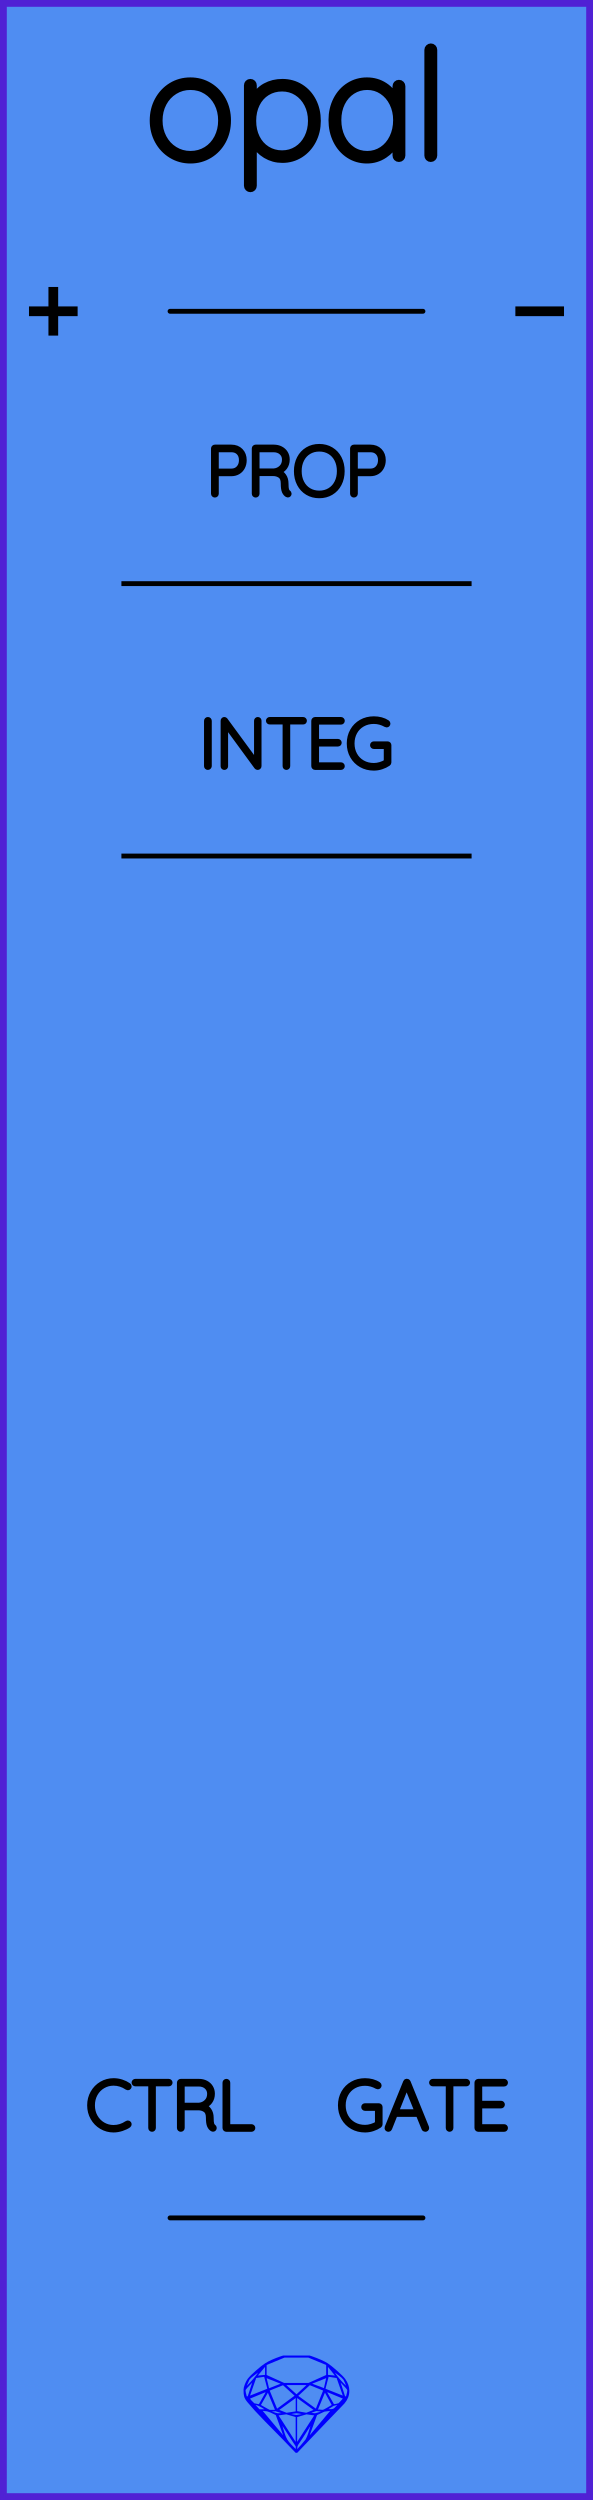
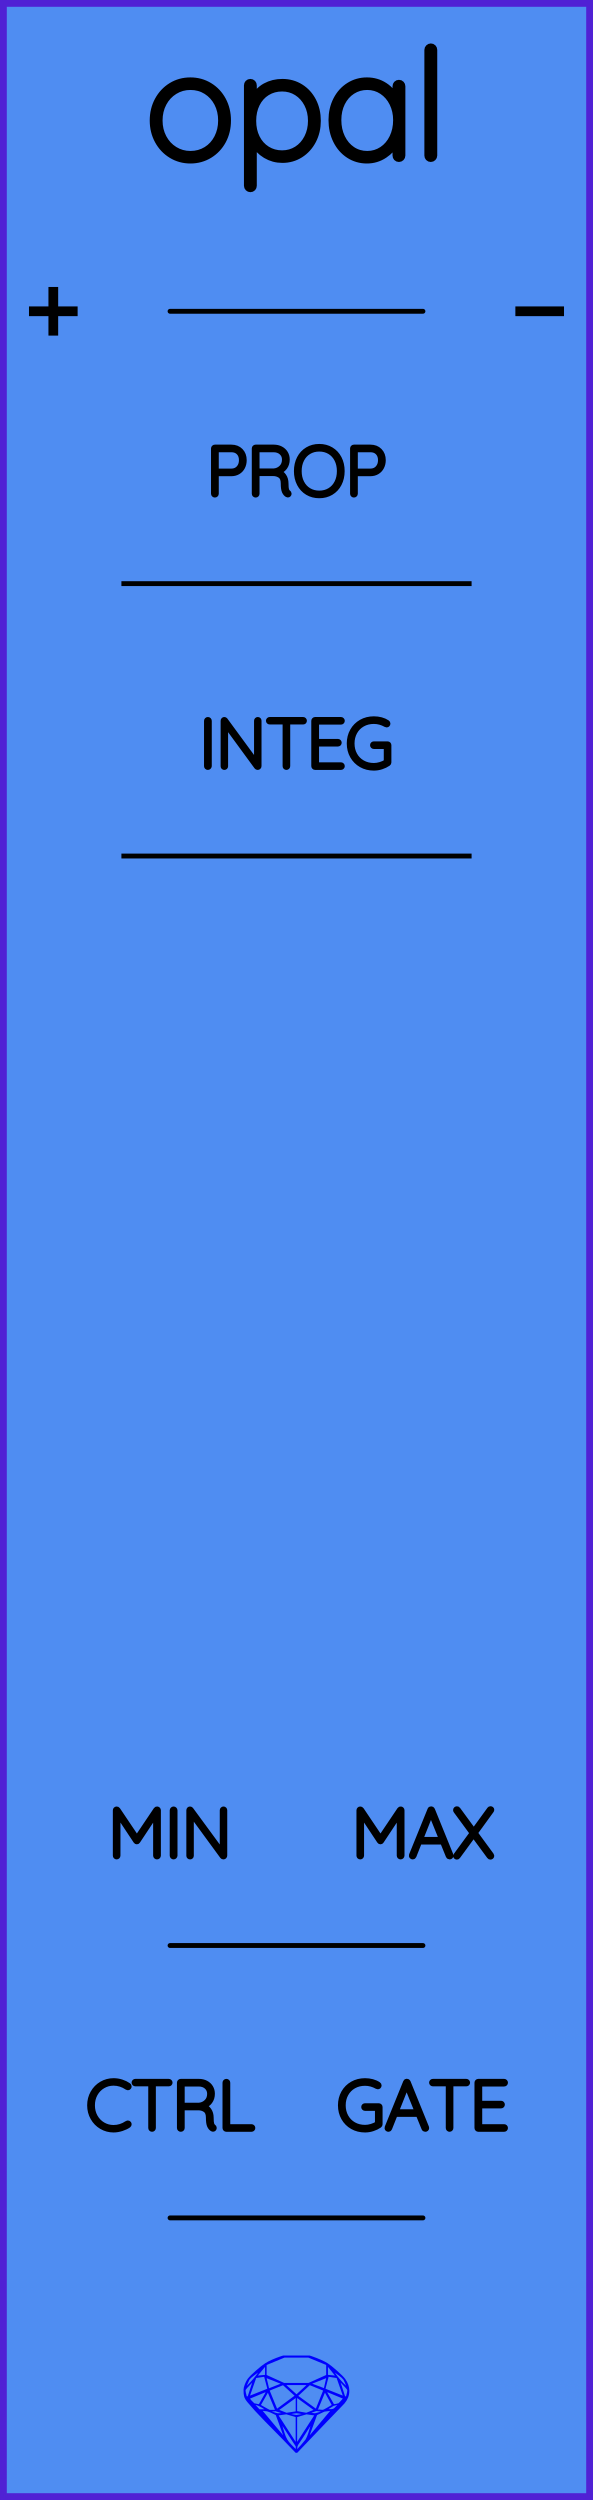
<svg xmlns="http://www.w3.org/2000/svg" width="30.48mm" height="128.50mm" viewBox="0 0 30.48 128.50">
  <g id="PanelLayer">
    <rect id="border_rect" width="30.48" height="128.5" x="0" y="0" style="display:inline;fill:#4f8df2;fill-opacity:1;fill-rule:nonzero;stroke:#5021d4;stroke-width:0.7;stroke-linecap:round;stroke-linejoin:round;stroke-dasharray:none;stroke-opacity:1;image-rendering:auto" />
    <path id="sapphire_gemstone" d="m 17.955,122.900 q 0,0.342 -0.243,0.631 -0.044,0.052 -0.204,0.215 -0.187,0.19 -0.785,0.813 l -1.444,1.513 q -0.019,0.003 -0.044,0.003 -0.028,0 -0.041,-0.003 -0.083,-0.083 -0.648,-0.675 -0.469,-0.474 -0.934,-0.948 -0.557,-0.568 -0.898,-0.981 -0.132,-0.16 -0.168,-0.298 -0.028,-0.102 -0.028,-0.342 0,-0.11 0.072,-0.289 0.066,-0.165 0.141,-0.265 0.119,-0.157 0.422,-0.424 0.284,-0.251 0.474,-0.375 0.273,-0.179 0.819,-0.367 0.096,-0.033 0.11,-0.033 h 1.361 q 0.011,0 0.105,0.033 0.568,0.201 0.824,0.367 0.165,0.105 0.474,0.378 0.322,0.284 0.422,0.422 0.215,0.295 0.215,0.626 z m -0.168,-0.273 q -0.033,-0.107 -0.135,-0.309 -0.072,-0.094 -0.209,-0.198 -0.119,-0.085 -0.234,-0.171 0.245,0.364 0.579,0.678 z m -0.573,-0.524 -0.358,-0.446 v 0.411 z m 0.637,0.758 q 0,-0.052 -0.342,-0.394 l 0.229,0.703 h 0.05 q 0.063,-0.218 0.063,-0.309 z m -0.232,0.273 -0.317,-0.904 -0.411,-0.063 -0.16,0.615 z m 0.003,0.154 -0.772,-0.32 h -0.03 l 0.345,0.606 q 0.08,-0.003 0.234,-0.047 0.025,-0.014 0.223,-0.24 z m -0.857,-1.05 -0.719,0.284 0.604,0.226 z m 0,-0.163 v -0.515 l -0.918,-0.38 h -1.224 l -0.918,0.38 v 0.515 l 0.898,0.408 h 1.254 z m 0.573,1.538 q -0.069,0.011 -0.198,0.052 -0.085,0.055 -0.259,0.163 0.019,0 0.063,0.003 0.041,0 0.063,0 0.119,0 0.19,-0.069 0.072,-0.072 0.141,-0.149 z m -0.289,0.003 -0.347,-0.631 -0.364,0.879 q 0.025,-0.017 0.066,-0.017 0.03,0 0.085,0.011 0.058,0.008 0.088,0.008 0.05,0 0.229,-0.107 0.229,-0.138 0.243,-0.143 z m -0.441,-0.741 -0.684,-0.276 -0.593,0.548 0.904,0.656 z m -0.854,-0.284 h -1.036 l 0.524,0.474 z m 0.75,1.367 q -0.229,-0.03 -0.229,-0.03 -0.036,0 -0.273,0.094 l 0.19,0.019 q 0.011,0 0.311,-0.083 z m -0.389,-0.088 -0.843,-0.612 v 0.675 l 0.471,0.083 z m 0.854,0.05 q -0.099,0.006 -0.295,0.039 -0.011,0.003 -0.378,0.176 -0.13,0.347 -0.38,1.042 z m -2.544,-1.397 -0.719,-0.284 0.124,0.518 z m -0.802,-0.455 v -0.411 l -0.367,0.446 z m 1.516,1.072 -0.593,-0.54 -0.684,0.276 0.38,0.929 z m 0.369,0.943 q -0.033,-0.003 -0.135,-0.025 -0.085,-0.017 -0.138,-0.017 -0.052,0 -0.138,0.017 -0.102,0.022 -0.135,0.025 0.265,0.047 0.273,0.047 0.008,0 0.273,-0.047 z m -0.309,-0.138 v -0.686 l -0.843,0.612 0.372,0.146 z m 0.951,0.207 -0.397,-0.055 -0.48,0.141 v 1.276 z m -2.888,-2.202 q -0.119,0.085 -0.234,0.174 -0.146,0.107 -0.209,0.196 -0.044,0.105 -0.135,0.314 0.369,-0.364 0.579,-0.684 z m 0.477,0.832 -0.16,-0.615 -0.411,0.063 -0.317,0.904 z m 0.394,1.083 -0.364,-0.879 -0.356,0.631 q 0.435,0.251 0.452,0.251 0.091,0 0.267,-0.003 z m 1.822,0.83 q -0.132,0.212 -0.405,0.634 -0.077,0.107 -0.22,0.328 -0.058,0.105 -0.055,0.226 0.16,-0.152 0.433,-0.496 0.077,-0.13 0.141,-0.339 0.055,-0.176 0.107,-0.353 z m -1.494,-0.661 -0.27,-0.088 -0.008,-0.011 q -0.025,0 -0.107,0.011 -0.066,0.006 -0.107,0.006 0.273,0.091 0.311,0.091 0.025,0 0.182,-0.008 z m -0.81,-1.064 h -0.03 l -0.772,0.32 q 0.066,0.097 0.223,0.24 0.077,0.014 0.234,0.047 z m -0.689,-0.502 q -0.342,0.347 -0.342,0.394 0,0.08 0.063,0.309 h 0.05 z m 2.235,3.045 v -1.276 l -0.48,-0.141 -0.397,0.055 z m -1.607,-1.676 q -0.256,-0.182 -0.458,-0.223 0.066,0.077 0.204,0.223 z m 1.61,2.045 v -0.138 l -0.684,-1.05 q 0.052,0.176 0.107,0.353 0.063,0.209 0.141,0.339 0.069,0.119 0.204,0.259 0.116,0.119 0.232,0.237 z m -0.645,-0.706 q -0.116,-0.328 -0.38,-1.042 -0.135,-0.066 -0.273,-0.13 -0.16,-0.072 -0.289,-0.072 -0.052,0 -0.11,-0.014 z" style="stroke-width:0;fill:#0000ff;stroke:#2e2114;stroke-linecap:square;stroke-opacity:1" />
    <path id="model_name" d="M9.788 8.229Q9.252 8.229 8.814 7.961Q8.375 7.693 8.123 7.228Q7.871 6.762 7.871 6.195Q7.871 5.621 8.123 5.155Q8.375 4.69 8.81 4.422Q9.245 4.154 9.788 4.154Q10.323 4.154 10.762 4.422Q11.2 4.69 11.449 5.155Q11.697 5.621 11.697 6.195Q11.697 6.77 11.449 7.232Q11.2 7.693 10.762 7.961Q10.323 8.229 9.788 8.229ZM9.788 4.449Q9.338 4.449 8.969 4.678Q8.6 4.907 8.391 5.303Q8.181 5.699 8.181 6.195Q8.181 6.684 8.391 7.08Q8.6 7.476 8.969 7.705Q9.338 7.934 9.788 7.934Q10.246 7.934 10.611 7.709Q10.975 7.484 11.181 7.084Q11.387 6.684 11.387 6.195Q11.387 5.699 11.181 5.303Q10.975 4.907 10.611 4.678Q10.246 4.449 9.788 4.449ZM16.315 6.211Q16.315 6.77 16.078 7.224Q15.841 7.678 15.43 7.938Q15.019 8.198 14.514 8.198Q14.049 8.198 13.661 7.965Q13.273 7.732 13.024 7.305V9.548Q13.024 9.61 12.982 9.657Q12.939 9.703 12.869 9.703Q12.807 9.703 12.76 9.657Q12.714 9.61 12.714 9.548V4.387Q12.714 4.325 12.756 4.278Q12.799 4.232 12.869 4.232Q12.939 4.232 12.982 4.278Q13.024 4.325 13.024 4.387V5.101Q13.257 4.659 13.645 4.445Q14.033 4.232 14.514 4.232Q15.027 4.232 15.438 4.488Q15.849 4.744 16.082 5.194Q16.315 5.644 16.315 6.211ZM16.005 6.211Q16.005 5.73 15.807 5.346Q15.609 4.961 15.267 4.744Q14.926 4.527 14.499 4.527Q14.064 4.527 13.719 4.74Q13.373 4.954 13.183 5.338Q12.993 5.722 12.993 6.211Q12.993 6.7 13.183 7.084Q13.373 7.468 13.719 7.686Q14.064 7.903 14.499 7.903Q14.926 7.903 15.267 7.686Q15.609 7.468 15.807 7.08Q16.005 6.692 16.005 6.211ZM20.661 4.434V7.996Q20.661 8.058 20.615 8.105Q20.568 8.151 20.506 8.151Q20.436 8.151 20.393 8.105Q20.351 8.058 20.351 7.996V7.298Q20.157 7.693 19.753 7.961Q19.349 8.229 18.861 8.229Q18.348 8.229 17.937 7.961Q17.526 7.693 17.293 7.224Q17.06 6.754 17.06 6.172Q17.06 5.598 17.297 5.136Q17.533 4.674 17.945 4.414Q18.356 4.154 18.861 4.154Q19.365 4.154 19.769 4.418Q20.172 4.682 20.351 5.124V4.434Q20.351 4.372 20.393 4.325Q20.436 4.278 20.506 4.278Q20.576 4.278 20.618 4.325Q20.661 4.372 20.661 4.434ZM20.382 6.172Q20.382 5.699 20.188 5.303Q19.994 4.907 19.648 4.678Q19.303 4.449 18.876 4.449Q18.449 4.449 18.104 4.67Q17.759 4.892 17.564 5.284Q17.37 5.675 17.37 6.172Q17.37 6.669 17.564 7.072Q17.759 7.476 18.1 7.705Q18.442 7.934 18.876 7.934Q19.303 7.934 19.648 7.705Q19.994 7.476 20.188 7.072Q20.382 6.669 20.382 6.172ZM22.143 8.151Q22.074 8.151 22.031 8.105Q21.988 8.058 21.988 7.996V2.563Q21.988 2.501 22.035 2.455Q22.081 2.408 22.143 2.408Q22.213 2.408 22.256 2.455Q22.299 2.501 22.299 2.563V7.996Q22.299 8.058 22.252 8.105Q22.206 8.151 22.143 8.151Z" style="display:inline;stroke:#000000;stroke-width:0.35;stroke-linecap:round;stroke-linejoin:bevel" />
    <path id="pos_text" d="M 1.49,16.00 L 3.99,16.00 M 2.74,14.75 L 2.74,17.25 " style="stroke:#000000;stroke-width:0.5;stroke-linecap:butt;stroke-linejoin:miter;stroke-dasharray:none" fill="none" />
    <path id="neg_text" d="M 26.49,16.00 L 28.99,16.00 " style="stroke:#000000;stroke-width:0.5;stroke-linecap:butt;stroke-linejoin:miter;stroke-dasharray:none" fill="none" />
    <path id="pos_neg_connector" d="M 8.74,16.00 L 21.74,16.00 " style="stroke:#000000;stroke-width:0.25;stroke-linecap:round;stroke-linejoin:bevel;stroke-dasharray:none" fill="none" />
    <path d="M 6.24,30.00 L 24.24,30.00 z " style="stroke:#000000;stroke-width:0.25;stroke-linecap:round;stroke-linejoin:bevel;stroke-dasharray:none" />
    <path d="M 6.24,44.00 L 24.24,44.00 z " style="stroke:#000000;stroke-width:0.25;stroke-linecap:round;stroke-linejoin:bevel;stroke-dasharray:none" />
    <path d="M12.555 23.653Q12.555 23.851 12.473 24.011Q12.39 24.172 12.238 24.262Q12.086 24.352 11.889 24.352H11.12V25.378Q11.12 25.407 11.097 25.428Q11.074 25.449 11.046 25.449Q11.014 25.449 10.993 25.428Q10.971 25.407 10.971 25.378V23.05Q10.971 23.022 10.993 23.001Q11.014 22.979 11.042 22.979H11.889Q12.188 22.979 12.372 23.166Q12.555 23.353 12.555 23.653ZM12.407 23.653Q12.407 23.41 12.268 23.265Q12.129 23.12 11.889 23.12H11.12V24.211H11.889Q12.125 24.211 12.266 24.054Q12.407 23.897 12.407 23.653ZM14.863 25.375Q14.863 25.407 14.843 25.426Q14.824 25.445 14.796 25.445Q14.774 25.445 14.764 25.438Q14.668 25.385 14.612 25.26Q14.556 25.135 14.556 24.849Q14.556 24.56 14.4 24.452Q14.245 24.345 14.041 24.345H13.215V25.378Q13.215 25.407 13.194 25.428Q13.173 25.449 13.141 25.449Q13.109 25.449 13.088 25.428Q13.067 25.407 13.067 25.378V23.05Q13.067 23.022 13.088 23.001Q13.109 22.979 13.137 22.979H14.069Q14.273 22.979 14.432 23.062Q14.591 23.145 14.679 23.29Q14.767 23.434 14.767 23.618Q14.767 23.854 14.642 24.024Q14.517 24.193 14.316 24.253Q14.485 24.306 14.594 24.463Q14.704 24.62 14.704 24.849Q14.704 25.085 14.734 25.179Q14.764 25.272 14.824 25.311Q14.863 25.336 14.863 25.375ZM14.086 24.203Q14.309 24.182 14.464 24.027Q14.619 23.872 14.619 23.621Q14.619 23.403 14.464 23.262Q14.309 23.12 14.051 23.12H13.215V24.203ZM16.411 25.484Q16.069 25.484 15.801 25.324Q15.533 25.163 15.383 24.874Q15.233 24.584 15.233 24.214Q15.233 23.844 15.383 23.554Q15.533 23.265 15.801 23.105Q16.069 22.944 16.411 22.944Q16.753 22.944 17.021 23.105Q17.29 23.265 17.44 23.554Q17.59 23.844 17.59 24.214Q17.59 24.584 17.44 24.874Q17.29 25.163 17.021 25.324Q16.753 25.484 16.411 25.484ZM16.411 23.085Q16.111 23.085 15.877 23.226Q15.642 23.367 15.512 23.625Q15.381 23.883 15.381 24.214Q15.381 24.546 15.512 24.803Q15.642 25.061 15.877 25.202Q16.111 25.343 16.411 25.343Q16.711 25.343 16.946 25.202Q17.18 25.061 17.311 24.803Q17.441 24.546 17.441 24.214Q17.441 23.883 17.311 23.625Q17.18 23.367 16.946 23.226Q16.711 23.085 16.411 23.085ZM19.703 23.653Q19.703 23.851 19.62 24.011Q19.537 24.172 19.385 24.262Q19.233 24.352 19.036 24.352H18.267V25.378Q18.267 25.407 18.244 25.428Q18.221 25.449 18.193 25.449Q18.161 25.449 18.14 25.428Q18.119 25.407 18.119 25.378V23.05Q18.119 23.022 18.14 23.001Q18.161 22.979 18.189 22.979H19.036Q19.336 22.979 19.519 23.166Q19.703 23.353 19.703 23.653ZM19.555 23.653Q19.555 23.41 19.415 23.265Q19.276 23.12 19.036 23.12H18.267V24.211H19.036Q19.272 24.211 19.413 24.054Q19.555 23.897 19.555 23.653Z" style="stroke:#000000;stroke-width:0.25;stroke-linecap:round;stroke-linejoin:bevel" />
    <path d="M10.686 39.449Q10.65 39.449 10.631 39.428Q10.612 39.407 10.612 39.375V37.053Q10.612 37.022 10.633 37.001Q10.654 36.979 10.686 36.979Q10.717 36.979 10.739 37.001Q10.76 37.022 10.76 37.053V39.375Q10.756 39.407 10.735 39.428Q10.714 39.449 10.686 39.449ZM13.317 37.046V39.371Q13.317 39.41 13.296 39.429Q13.275 39.449 13.243 39.449Q13.208 39.449 13.187 39.421L11.599 37.251V39.389Q11.599 39.414 11.58 39.431Q11.56 39.449 11.532 39.449Q11.501 39.449 11.483 39.431Q11.465 39.414 11.465 39.389V37.05Q11.465 37.015 11.485 36.997Q11.504 36.979 11.529 36.979Q11.56 36.979 11.582 37.004L13.183 39.188V37.046Q13.183 37.018 13.203 36.999Q13.222 36.979 13.25 36.979Q13.282 36.979 13.3 36.999Q13.317 37.018 13.317 37.046ZM15.649 37.046Q15.649 37.078 15.63 37.096Q15.61 37.113 15.579 37.113H14.792V39.378Q14.792 39.407 14.771 39.428Q14.75 39.449 14.721 39.449Q14.69 39.449 14.67 39.428Q14.651 39.407 14.651 39.378V37.113H13.864Q13.836 37.113 13.815 37.094Q13.794 37.075 13.794 37.046Q13.794 37.018 13.815 36.999Q13.836 36.979 13.864 36.979H15.579Q15.607 36.979 15.628 36.999Q15.649 37.018 15.649 37.046ZM17.597 39.378Q17.597 39.41 17.575 39.429Q17.554 39.449 17.526 39.449H16.196Q16.168 39.449 16.147 39.428Q16.125 39.407 16.125 39.378V37.05Q16.125 37.022 16.147 37.001Q16.168 36.979 16.196 36.979H17.526Q17.554 36.979 17.575 37.001Q17.597 37.022 17.597 37.05Q17.597 37.082 17.575 37.101Q17.554 37.12 17.526 37.12H16.274V38.105H17.367Q17.395 38.105 17.417 38.126Q17.438 38.147 17.438 38.175Q17.438 38.207 17.417 38.227Q17.395 38.246 17.367 38.246H16.274V39.308H17.526Q17.554 39.308 17.575 39.329Q17.597 39.35 17.597 39.378ZM19.992 38.302V39.188Q19.992 39.23 19.96 39.251Q19.798 39.361 19.606 39.422Q19.413 39.484 19.216 39.484Q18.852 39.484 18.565 39.32Q18.277 39.156 18.113 38.867Q17.949 38.578 17.949 38.214Q17.949 37.851 18.113 37.562Q18.277 37.272 18.565 37.108Q18.852 36.944 19.216 36.944Q19.413 36.944 19.591 36.992Q19.77 37.039 19.911 37.135Q19.942 37.156 19.942 37.195Q19.942 37.226 19.92 37.246Q19.897 37.265 19.875 37.265Q19.858 37.265 19.83 37.251Q19.533 37.085 19.216 37.085Q18.891 37.085 18.637 37.23Q18.383 37.374 18.24 37.632Q18.098 37.89 18.098 38.214Q18.098 38.539 18.24 38.796Q18.383 39.054 18.637 39.198Q18.891 39.343 19.216 39.343Q19.378 39.343 19.546 39.292Q19.713 39.241 19.851 39.156V38.373H19.216Q19.188 38.373 19.166 38.352Q19.145 38.331 19.145 38.302Q19.145 38.271 19.166 38.251Q19.188 38.232 19.216 38.232H19.921Q19.953 38.232 19.973 38.253Q19.992 38.274 19.992 38.302Z" style="stroke:#000000;stroke-width:0.25;stroke-linecap:round;stroke-linejoin:bevel" />
+     <path id="min_max_connector" d="M 8.74,100.00 L 21.74,100.00 " style="stroke:#000000;stroke-width:0.25;stroke-linecap:round;stroke-linejoin:bevel;stroke-dasharray:none" fill="none" />
+     <path id="min_text" d="M8.144 93.05V95.378Q8.144 95.406 8.121 95.428Q8.098 95.449 8.07 95.449Q8.038 95.449 8.017 95.428Q7.996 95.406 7.996 95.378V93.269L7.085 94.644Q7.068 94.673 7.036 94.673Q6.997 94.673 6.98 94.644L6.066 93.265V95.378Q6.066 95.406 6.045 95.428Q6.024 95.449 5.995 95.449Q5.964 95.449 5.944 95.428Q5.925 95.406 5.925 95.378V93.05Q5.925 93.025 5.944 93.002Q5.964 92.979 5.992 92.979Q6.038 92.979 6.059 93.011L7.036 94.465L8.013 93.011Q8.041 92.972 8.08 92.979Q8.109 92.983 8.126 93.002Q8.144 93.022 8.144 93.05ZM8.923 95.449Q8.888 95.449 8.869 95.428Q8.849 95.406 8.849 95.375V93.053Q8.849 93.022 8.871 93.001Q8.892 92.979 8.923 92.979Q8.955 92.979 8.976 93.001Q8.998 93.022 8.998 93.053V95.375Q8.994 95.406 8.973 95.428Q8.952 95.449 8.923 95.449ZM11.555 93.046V95.371Q11.555 95.41 11.534 95.429Q11.513 95.449 11.481 95.449Q11.446 95.449 11.425 95.421L9.837 93.251V95.389Q9.837 95.414 9.818 95.431Q9.798 95.449 9.77 95.449Q9.738 95.449 9.721 95.431Q9.703 95.414 9.703 95.389V93.05Q9.703 93.015 9.722 92.997Q9.742 92.979 9.767 92.979Q9.798 92.979 9.819 93.004L11.421 95.188V93.046Q11.421 93.018 11.441 92.999Q11.46 92.979 11.488 92.979Q11.52 92.979 11.537 92.999Q11.555 93.018 11.555 93.046Z" style="stroke:#000000;stroke-width:0.25;stroke-linecap:round;stroke-linejoin:bevel" />
+     <path id="max_text" d="M20.666 93.05V95.378Q20.666 95.406 20.643 95.428Q20.62 95.449 20.592 95.449Q20.56 95.449 20.539 95.428Q20.518 95.406 20.518 95.378V93.269L19.608 94.644Q19.59 94.673 19.558 94.673Q19.519 94.673 19.502 94.644L18.588 93.265V95.378Q18.588 95.406 18.567 95.428Q18.546 95.449 18.517 95.449Q18.486 95.449 18.466 95.428Q18.447 95.406 18.447 95.378V93.05Q18.447 93.025 18.466 93.002Q18.486 92.979 18.514 92.979Q18.56 92.979 18.581 93.011L19.558 94.465L20.535 93.011Q20.564 92.972 20.602 92.979Q20.631 92.983 20.648 93.002Q20.666 93.022 20.666 93.05ZM23.185 95.382Q23.185 95.414 23.163 95.431Q23.142 95.449 23.11 95.449Q23.086 95.449 23.066 95.436Q23.047 95.424 23.04 95.403L22.744 94.676L22.747 94.683H21.565L21.28 95.403Q21.262 95.449 21.216 95.449Q21.184 95.449 21.165 95.431Q21.146 95.414 21.142 95.389Q21.139 95.375 21.146 95.354L22.095 93.018Q22.105 92.99 22.121 92.981Q22.137 92.972 22.162 92.972Q22.215 92.972 22.232 93.018L23.181 95.354Q23.185 95.364 23.185 95.382ZM21.622 94.542H22.691L22.151 93.212ZM25.262 95.347Q25.28 95.371 25.28 95.389Q25.28 95.421 25.259 95.44Q25.238 95.459 25.206 95.459Q25.167 95.459 25.15 95.431L24.342 94.331L23.537 95.431Q23.52 95.459 23.485 95.459Q23.453 95.459 23.435 95.44Q23.418 95.421 23.418 95.399Q23.418 95.382 23.435 95.354L24.264 94.221L23.428 93.082Q23.414 93.064 23.414 93.039Q23.414 93.008 23.435 92.988Q23.456 92.969 23.485 92.969Q23.527 92.969 23.544 92.997L24.352 94.101L25.157 92.993Q25.178 92.965 25.21 92.965Q25.241 92.965 25.261 92.981Q25.28 92.997 25.28 93.022Q25.28 93.046 25.262 93.071L24.433 94.214Z" style="stroke:#000000;stroke-width:0.25;stroke-linecap:round;stroke-linejoin:bevel" />
    <path id="control_gate_connector" d="M 8.74,114.00 L 21.74,114.00 " style="stroke:#000000;stroke-width:0.25;stroke-linecap:round;stroke-linejoin:bevel;stroke-dasharray:none" fill="none" />
    <path id="control_text" d="M6.641 107.24Q6.641 107.269 6.627 107.286Q6.606 107.315 6.574 107.315Q6.56 107.315 6.532 107.3Q6.204 107.078 5.837 107.078Q5.54 107.078 5.292 107.225Q5.043 107.371 4.898 107.63Q4.754 107.89 4.754 108.214Q4.754 108.539 4.898 108.798Q5.043 109.057 5.292 109.204Q5.54 109.35 5.837 109.35Q6.207 109.35 6.528 109.131Q6.546 109.117 6.57 109.117Q6.606 109.117 6.627 109.145Q6.641 109.163 6.641 109.188Q6.641 109.223 6.613 109.244Q6.475 109.343 6.258 109.414Q6.041 109.484 5.837 109.484Q5.502 109.484 5.219 109.318Q4.937 109.153 4.771 108.861Q4.605 108.57 4.605 108.214Q4.605 107.858 4.771 107.567Q4.937 107.276 5.219 107.11Q5.502 106.944 5.837 106.944Q6.048 106.944 6.248 107.008Q6.447 107.071 6.609 107.184Q6.641 107.209 6.641 107.24ZM8.744 107.046Q8.744 107.078 8.724 107.096Q8.705 107.113 8.673 107.113H7.886V109.378Q7.886 109.407 7.865 109.428Q7.844 109.449 7.816 109.449Q7.784 109.449 7.765 109.428Q7.745 109.407 7.745 109.378V107.113H6.958Q6.93 107.113 6.909 107.094Q6.888 107.075 6.888 107.046Q6.888 107.018 6.909 106.999Q6.93 106.979 6.958 106.979H8.673Q8.701 106.979 8.722 106.999Q8.744 107.018 8.744 107.046ZM11.015 109.375Q11.015 109.407 10.996 109.426Q10.977 109.445 10.948 109.445Q10.927 109.445 10.917 109.438Q10.821 109.385 10.765 109.26Q10.709 109.135 10.709 108.849Q10.709 108.56 10.553 108.452Q10.398 108.345 10.193 108.345H9.368V109.378Q9.368 109.407 9.347 109.428Q9.326 109.449 9.294 109.449Q9.262 109.449 9.241 109.428Q9.22 109.407 9.22 109.378V107.05Q9.22 107.022 9.241 107.001Q9.262 106.979 9.29 106.979H10.222Q10.426 106.979 10.585 107.062Q10.744 107.145 10.832 107.29Q10.92 107.434 10.92 107.618Q10.92 107.854 10.795 108.024Q10.67 108.193 10.469 108.253Q10.638 108.306 10.747 108.463Q10.857 108.62 10.857 108.849Q10.857 109.085 10.887 109.179Q10.917 109.272 10.977 109.311Q11.015 109.336 11.015 109.375ZM10.239 108.204Q10.462 108.182 10.617 108.027Q10.772 107.872 10.772 107.621Q10.772 107.403 10.617 107.262Q10.462 107.121 10.204 107.121H9.368V108.204ZM12.998 109.378Q12.998 109.41 12.977 109.429Q12.956 109.449 12.928 109.449H11.633Q11.601 109.449 11.582 109.428Q11.562 109.407 11.562 109.378V107.05Q11.562 107.022 11.583 107.001Q11.605 106.979 11.636 106.979Q11.668 106.979 11.689 107.001Q11.71 107.022 11.71 107.05V109.308H12.928Q12.956 109.308 12.977 109.329Q12.998 109.35 12.998 109.378Z" style="stroke:#000000;stroke-width:0.25;stroke-linecap:round;stroke-linejoin:bevel" />
    <path id="gate_text" d="M19.539 108.302V109.188Q19.539 109.23 19.507 109.251Q19.345 109.361 19.152 109.422Q18.96 109.484 18.763 109.484Q18.399 109.484 18.112 109.32Q17.824 109.156 17.66 108.867Q17.496 108.577 17.496 108.214Q17.496 107.851 17.66 107.561Q17.824 107.272 18.112 107.108Q18.399 106.944 18.763 106.944Q18.96 106.944 19.138 106.992Q19.316 107.039 19.457 107.135Q19.489 107.156 19.489 107.195Q19.489 107.226 19.466 107.246Q19.443 107.265 19.422 107.265Q19.405 107.265 19.376 107.251Q19.08 107.085 18.763 107.085Q18.438 107.085 18.184 107.23Q17.93 107.375 17.787 107.632Q17.644 107.89 17.644 108.214Q17.644 108.539 17.787 108.796Q17.93 109.054 18.184 109.198Q18.438 109.343 18.763 109.343Q18.925 109.343 19.092 109.292Q19.26 109.241 19.398 109.156V108.373H18.763Q18.734 108.373 18.713 108.352Q18.692 108.331 18.692 108.302Q18.692 108.271 18.713 108.251Q18.734 108.232 18.763 108.232H19.468Q19.5 108.232 19.519 108.253Q19.539 108.274 19.539 108.302ZM21.934 109.382Q21.934 109.414 21.913 109.431Q21.892 109.449 21.86 109.449Q21.835 109.449 21.816 109.436Q21.796 109.424 21.789 109.403L21.493 108.676L21.497 108.683H20.315L20.029 109.403Q20.011 109.449 19.965 109.449Q19.934 109.449 19.914 109.431Q19.895 109.414 19.891 109.389Q19.888 109.375 19.895 109.354L20.844 107.018Q20.855 106.99 20.87 106.981Q20.886 106.972 20.911 106.972Q20.964 106.972 20.982 107.018L21.93 109.354Q21.934 109.364 21.934 109.382ZM20.371 108.542H21.44L20.9 107.212ZM24.037 107.046Q24.037 107.078 24.017 107.096Q23.998 107.113 23.966 107.113H23.179V109.378Q23.179 109.407 23.158 109.428Q23.137 109.449 23.109 109.449Q23.077 109.449 23.058 109.428Q23.038 109.407 23.038 109.378V107.113H22.252Q22.223 107.113 22.202 107.094Q22.181 107.075 22.181 107.046Q22.181 107.018 22.202 106.999Q22.223 106.979 22.252 106.979H23.966Q23.994 106.979 24.015 106.999Q24.037 107.018 24.037 107.046ZM25.984 109.378Q25.984 109.41 25.963 109.429Q25.942 109.449 25.913 109.449H24.583Q24.555 109.449 24.534 109.428Q24.513 109.407 24.513 109.378V107.05Q24.513 107.022 24.534 107.001Q24.555 106.979 24.583 106.979H25.913Q25.942 106.979 25.963 107.001Q25.984 107.022 25.984 107.05Q25.984 107.082 25.963 107.101Q25.942 107.121 25.913 107.121H24.661V108.105H25.755Q25.783 108.105 25.804 108.126Q25.825 108.147 25.825 108.175Q25.825 108.207 25.804 108.226Q25.783 108.246 25.755 108.246H24.661V109.308H25.913Q25.942 109.308 25.963 109.329Q25.984 109.35 25.984 109.378Z" style="stroke:#000000;stroke-width:0.25;stroke-linecap:round;stroke-linejoin:bevel" />
  </g>
</svg>
